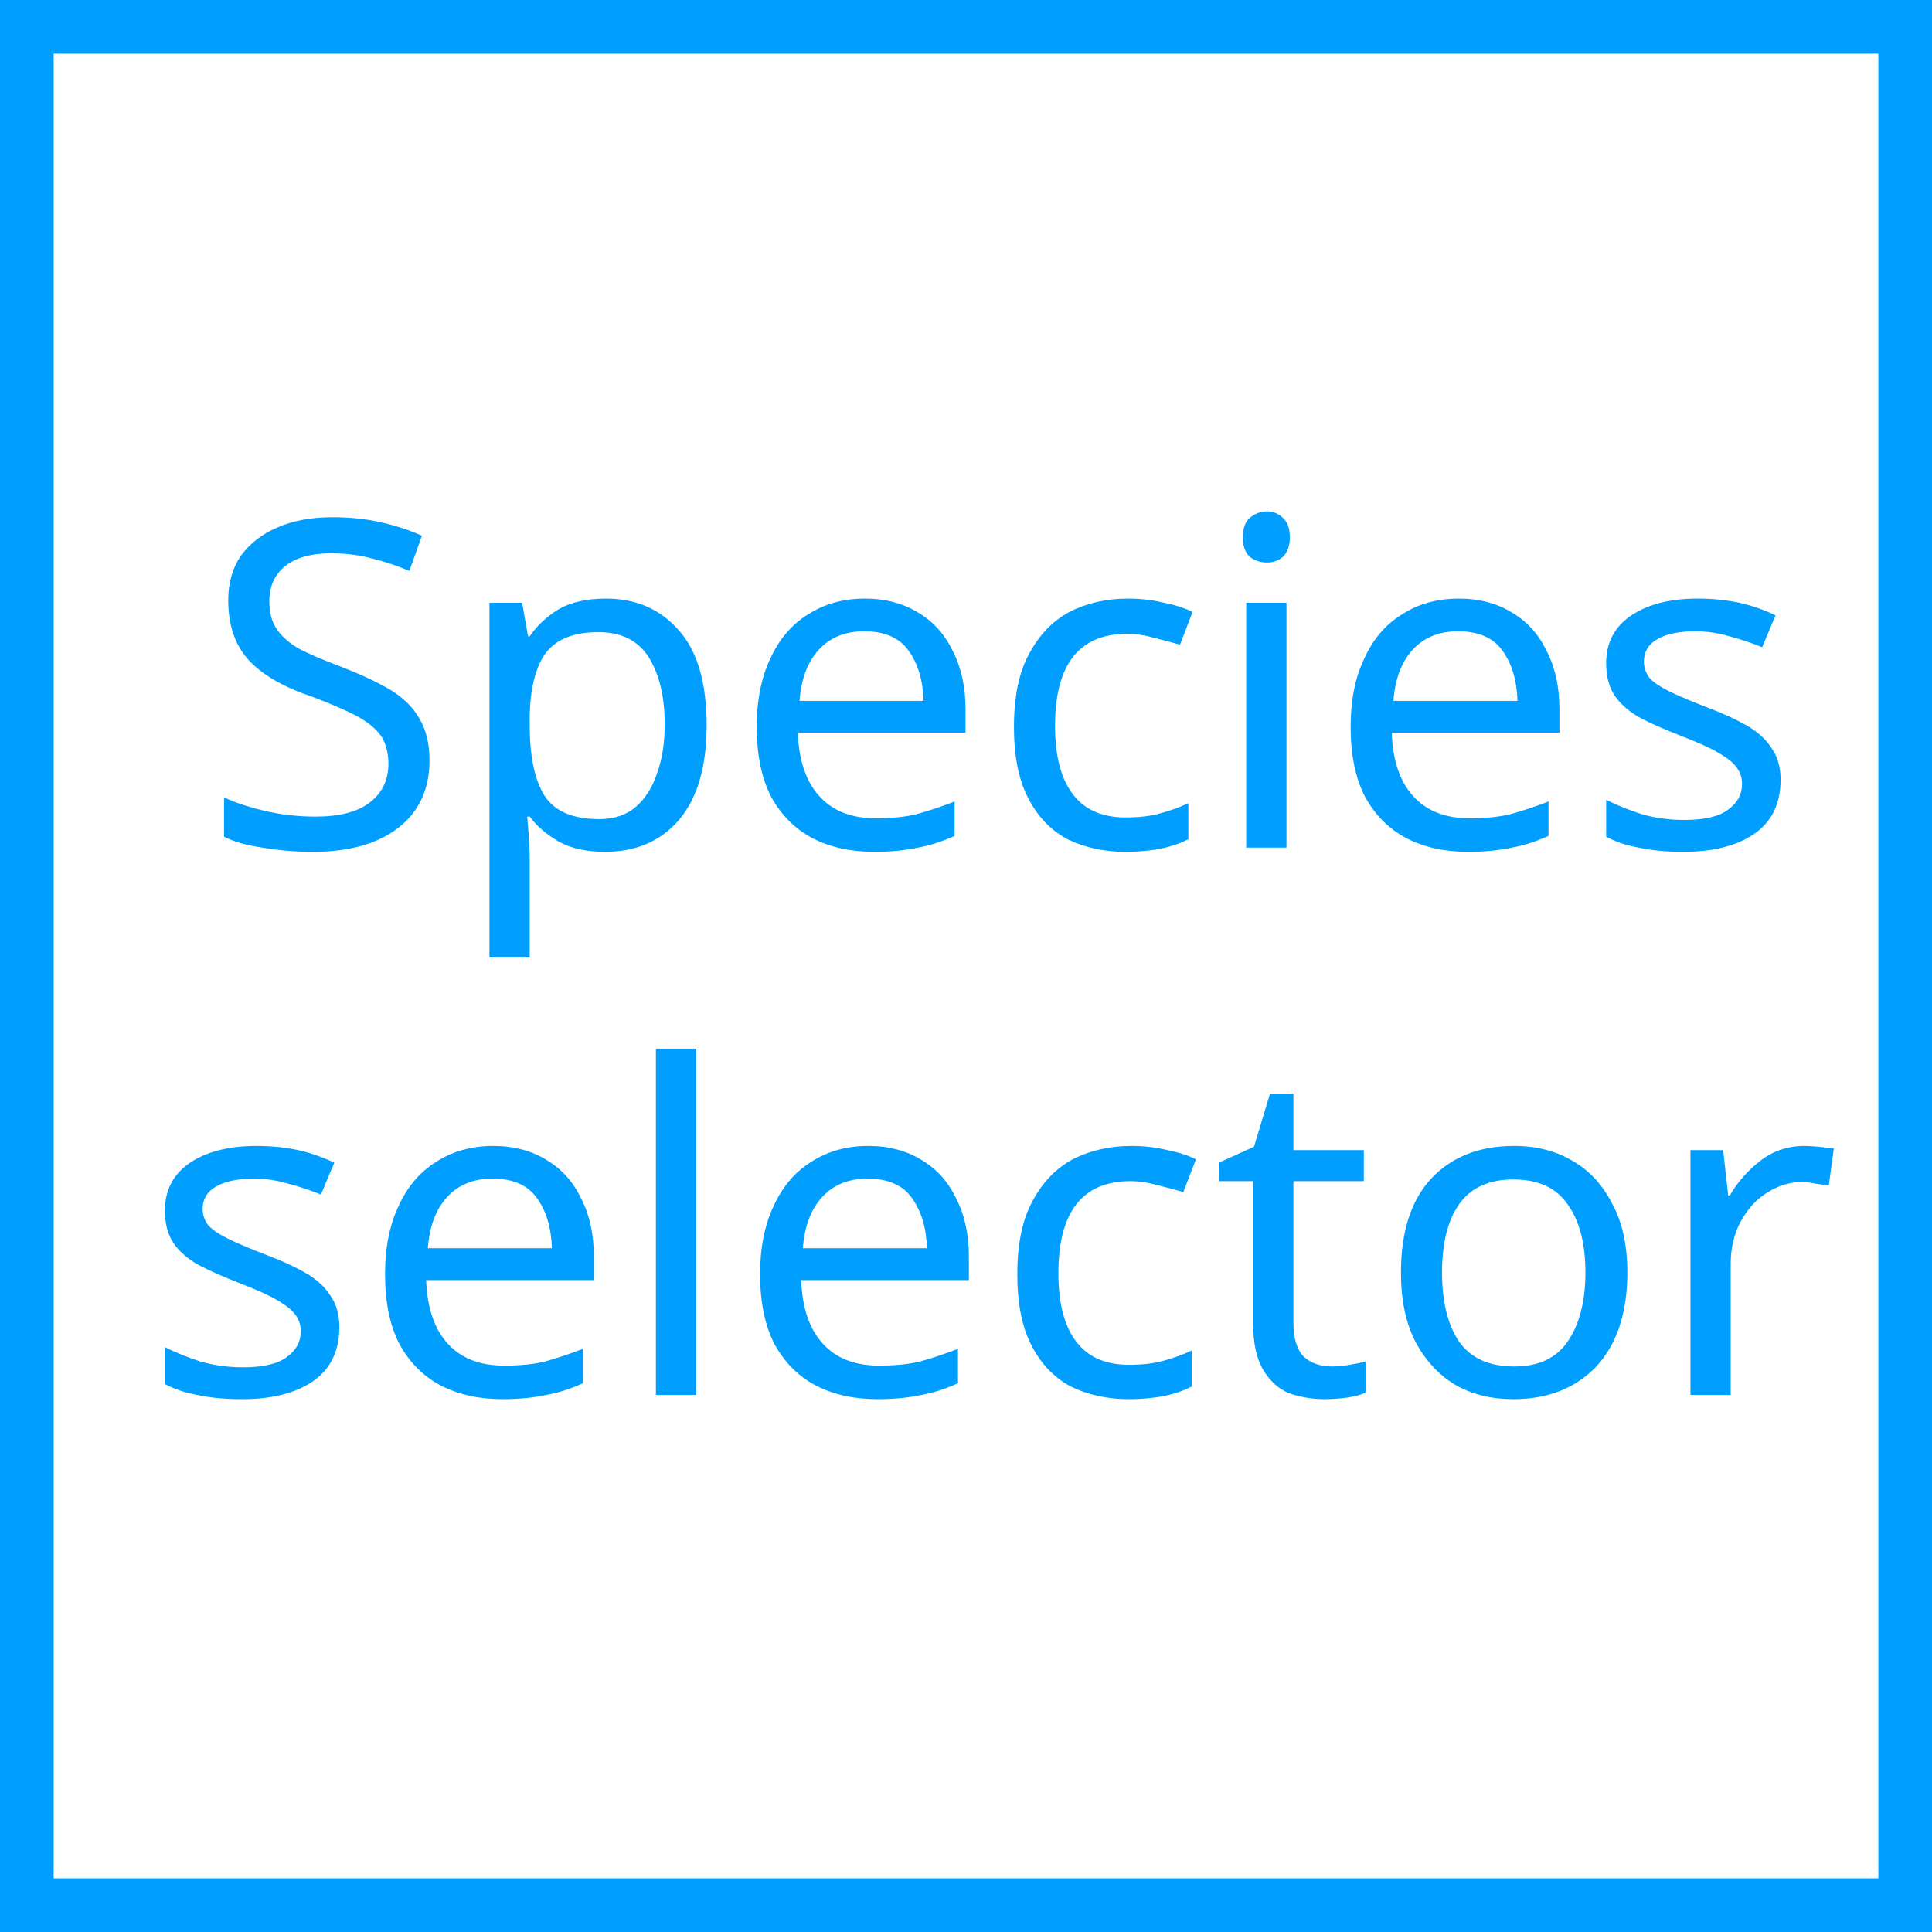
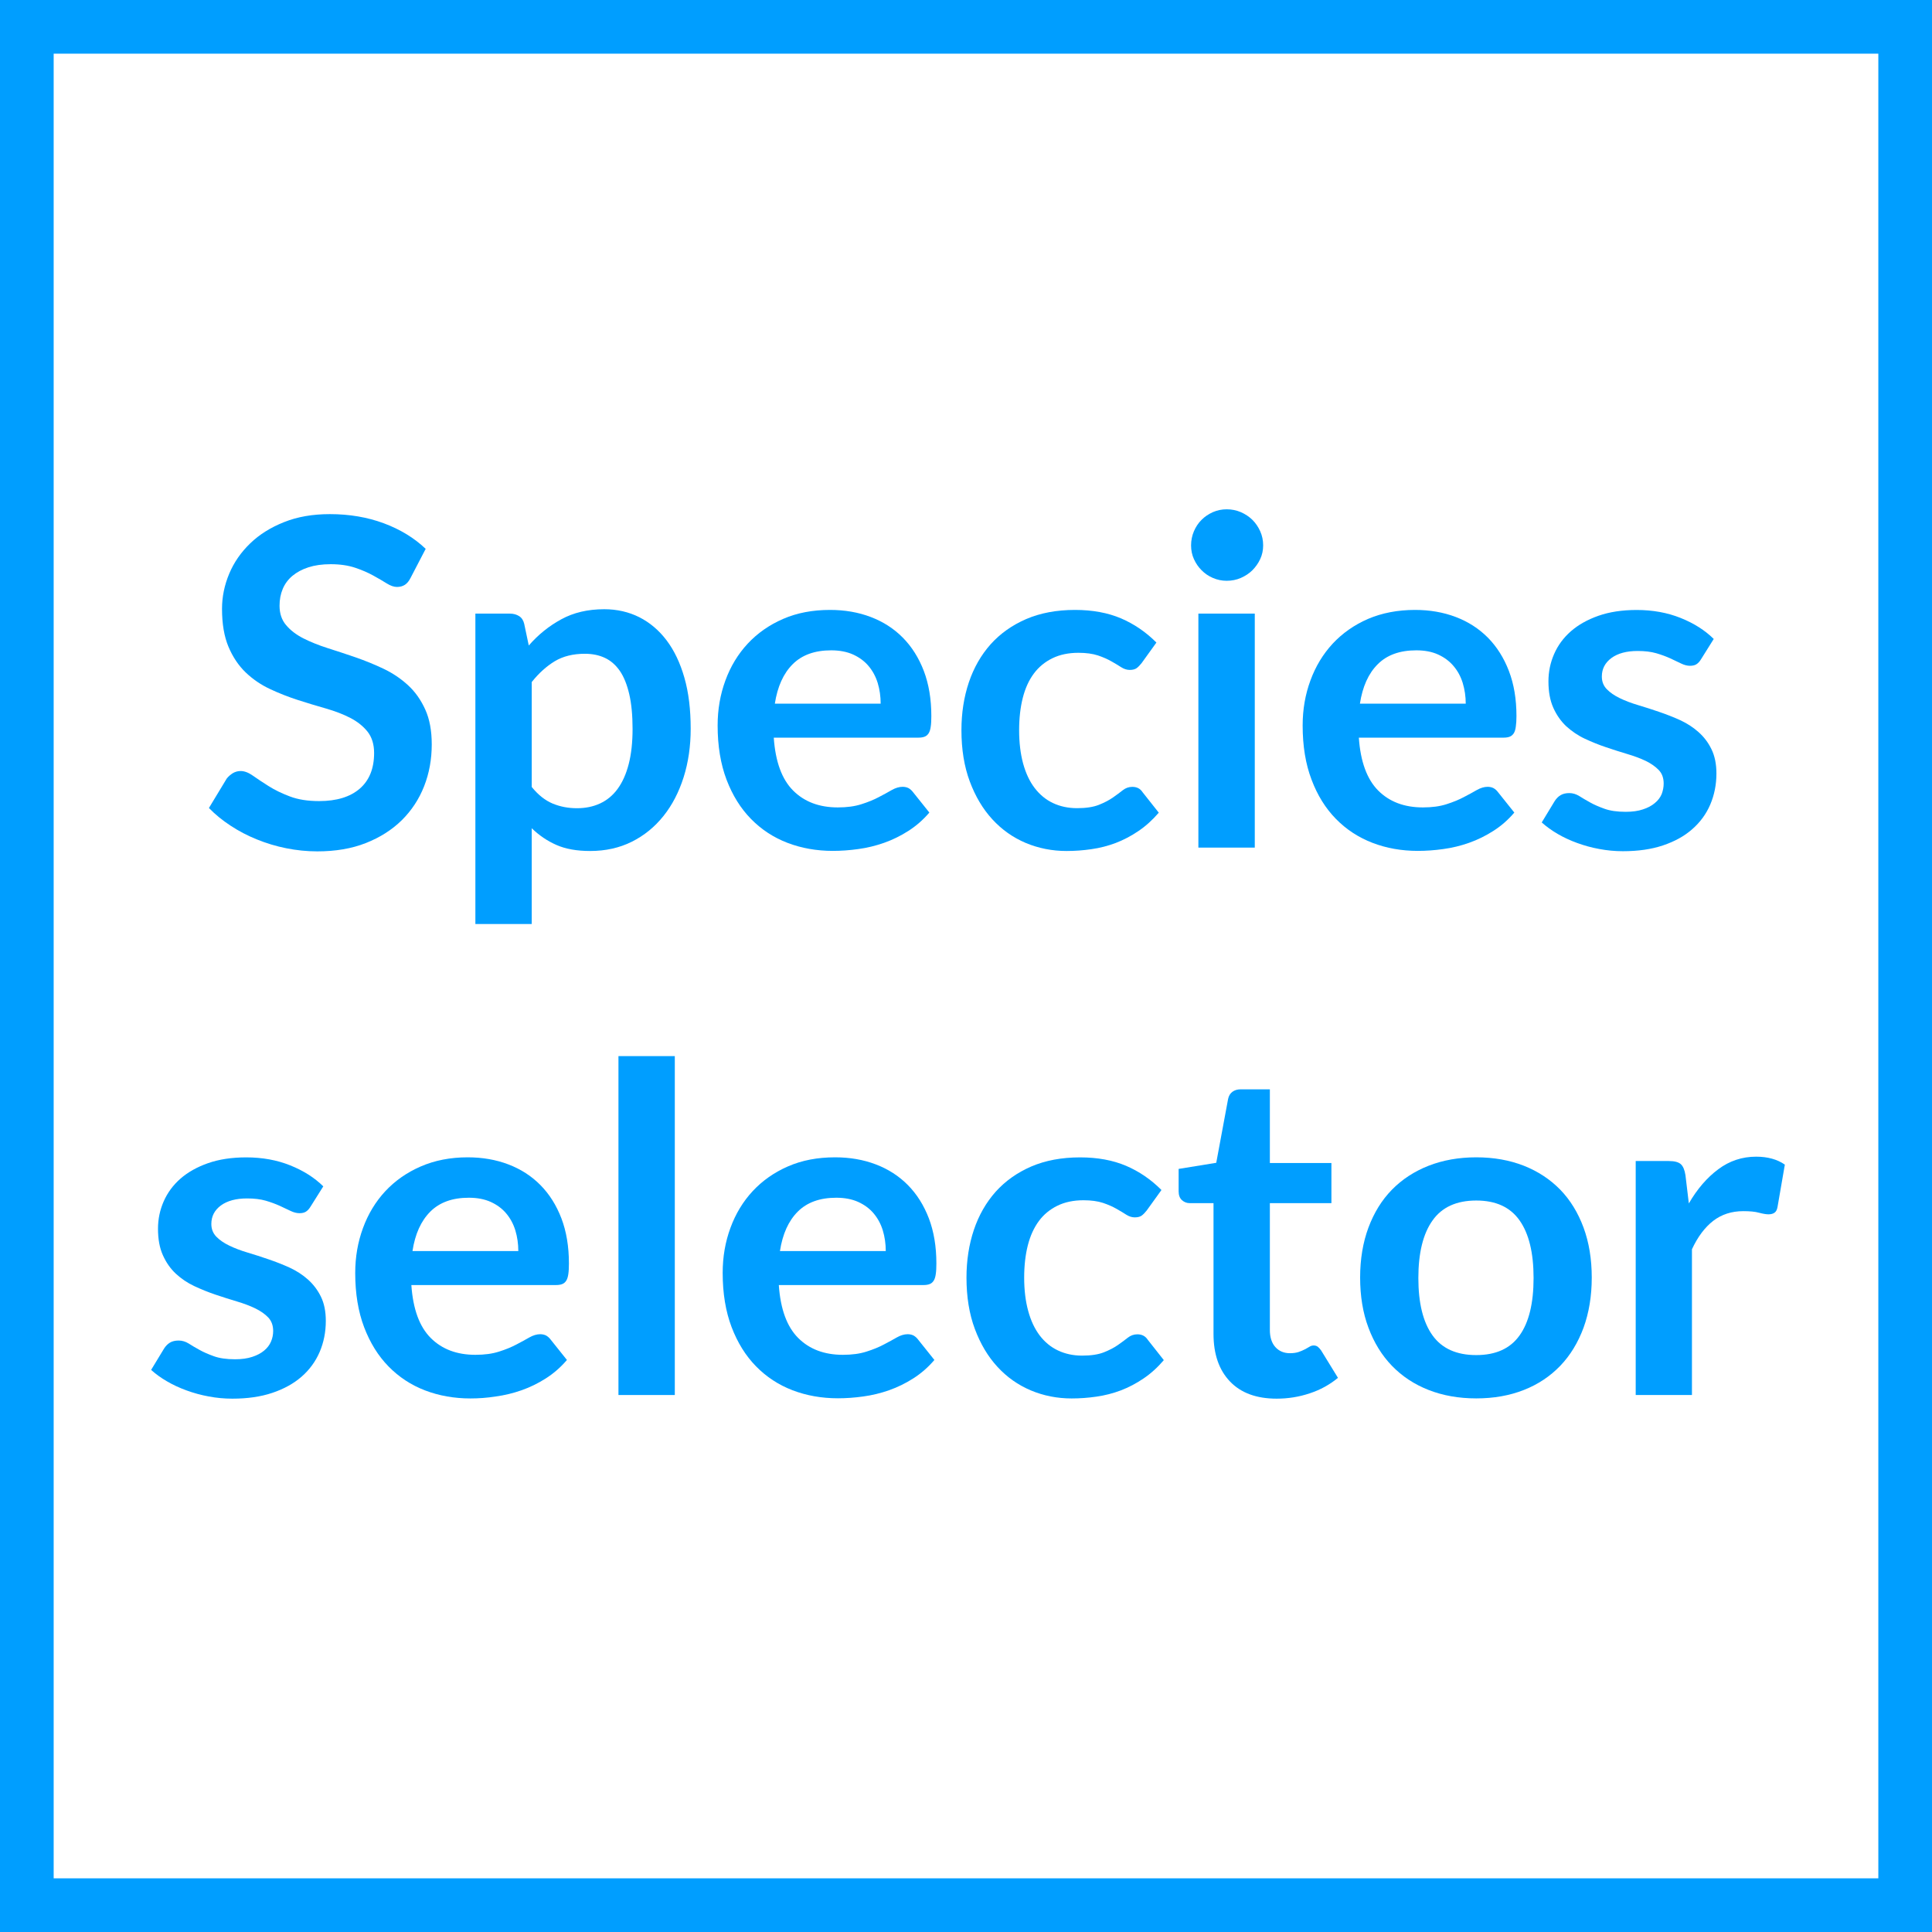
<svg xmlns="http://www.w3.org/2000/svg" version="1.1" id="Layer_1" x="0px" y="0px" viewBox="0 0 36 36" style="enable-background:new 0 0 36 36;" xml:space="preserve">
  <style type="text/css">
	.st0{fill:#009EFF;}
- 	.st1{font-family:'Lato-Bold';}
- 	.st2{font-size:8.5px;}
+ 	.st1{enable-background:new    ;}
</style>
  <g id="keyline">
    <rect class="st0" width="36" height="1" />
    <rect y="35" class="st0" width="36" height="1" />
    <rect class="st0" width="1" height="36" />
    <rect x="35" class="st0" width="1" height="36" />
  </g>
-   <text transform="matrix(1 0 0 1 3.7373 15.7942)">
-     <tspan x="0" y="0" class="st0 st1 st2">Species</tspan>
-     <tspan x="-1.1" y="10.2" class="st0 st1 st2">selector</tspan>
-   </text>
+   <g class="st1">
+     <path class="st0" d="M7.651,10.767c-0.031,0.062-0.067,0.105-0.108,0.131   c-0.041,0.026-0.09,0.039-0.146,0.039s-0.121-0.022-0.191-0.066   s-0.154-0.093-0.25-0.146s-0.209-0.103-0.338-0.146s-0.281-0.066-0.457-0.066   c-0.159,0-0.297,0.02-0.414,0.058c-0.118,0.038-0.217,0.092-0.298,0.159   c-0.081,0.068-0.141,0.149-0.181,0.245c-0.04,0.095-0.059,0.199-0.059,0.312   c0,0.144,0.04,0.265,0.121,0.36c0.081,0.097,0.188,0.179,0.321,0.247   c0.133,0.067,0.285,0.129,0.455,0.183s0.344,0.111,0.521,0.172   c0.177,0.062,0.351,0.132,0.521,0.213c0.17,0.081,0.321,0.183,0.455,0.306   s0.24,0.274,0.321,0.453c0.081,0.178,0.121,0.395,0.121,0.65   c0,0.277-0.047,0.537-0.142,0.779c-0.095,0.242-0.234,0.453-0.417,0.634   c-0.183,0.18-0.406,0.321-0.669,0.425c-0.264,0.104-0.565,0.155-0.905,0.155   c-0.196,0-0.388-0.02-0.578-0.058s-0.372-0.093-0.546-0.164   c-0.174-0.07-0.337-0.155-0.489-0.255c-0.152-0.099-0.287-0.209-0.406-0.331   l0.332-0.549c0.031-0.039,0.069-0.072,0.113-0.1   c0.044-0.026,0.093-0.04,0.146-0.04c0.071,0,0.147,0.029,0.229,0.087   s0.179,0.122,0.291,0.193c0.112,0.071,0.244,0.136,0.396,0.193   c0.151,0.058,0.333,0.087,0.546,0.087c0.326,0,0.578-0.077,0.757-0.231   c0.178-0.154,0.268-0.376,0.268-0.665c0-0.161-0.041-0.293-0.121-0.396   c-0.081-0.102-0.188-0.188-0.321-0.257S6.241,13.25,6.07,13.201   c-0.17-0.048-0.343-0.101-0.518-0.157c-0.176-0.057-0.349-0.124-0.519-0.204   c-0.17-0.079-0.322-0.183-0.455-0.31c-0.133-0.128-0.24-0.287-0.321-0.479   C4.177,11.86,4.137,11.625,4.137,11.344c0-0.224,0.045-0.441,0.134-0.654   c0.089-0.212,0.22-0.4,0.391-0.565C4.833,9.96,5.043,9.828,5.293,9.729   c0.249-0.1,0.534-0.149,0.854-0.149c0.363,0,0.697,0.057,1.003,0.17   c0.306,0.114,0.567,0.272,0.782,0.477L7.651,10.767z" />
+     <path class="st0" d="M8.858,17.218v-5.784H9.5c0.068,0,0.126,0.016,0.174,0.047   S9.753,11.56,9.768,11.625l0.085,0.403c0.175-0.201,0.377-0.364,0.605-0.488   c0.228-0.125,0.495-0.188,0.801-0.188c0.238,0,0.455,0.05,0.652,0.148   c0.197,0.1,0.367,0.243,0.51,0.432s0.253,0.421,0.332,0.697   s0.117,0.593,0.117,0.95c0,0.325-0.044,0.627-0.132,0.905   c-0.088,0.277-0.213,0.519-0.376,0.722c-0.163,0.204-0.36,0.364-0.59,0.479   c-0.231,0.115-0.49,0.172-0.776,0.172c-0.247,0-0.456-0.037-0.627-0.112   s-0.325-0.18-0.461-0.312v1.785H8.858z M10.898,12.182   c-0.218,0-0.405,0.046-0.559,0.138c-0.154,0.093-0.298,0.222-0.431,0.389v1.955   c0.119,0.147,0.249,0.25,0.389,0.309c0.14,0.058,0.291,0.087,0.453,0.087   c0.159,0,0.303-0.029,0.432-0.089s0.238-0.15,0.327-0.272   s0.158-0.275,0.206-0.461s0.072-0.404,0.072-0.656   c0-0.256-0.021-0.472-0.062-0.648S11.625,12.61,11.549,12.5   c-0.077-0.11-0.169-0.191-0.279-0.242   C11.161,12.207,11.037,12.182,10.898,12.182z" />
+     <path class="st0" d="M15.467,11.365c0.275,0,0.528,0.044,0.759,0.132   s0.43,0.216,0.597,0.385s0.297,0.375,0.391,0.62   c0.093,0.245,0.14,0.525,0.14,0.84c0,0.079-0.003,0.146-0.011,0.197   c-0.007,0.053-0.02,0.094-0.038,0.123c-0.019,0.03-0.043,0.052-0.074,0.064   c-0.031,0.013-0.071,0.019-0.119,0.019h-2.694   c0.031,0.448,0.151,0.776,0.361,0.986c0.21,0.21,0.487,0.314,0.833,0.314   c0.17,0,0.317-0.02,0.44-0.06c0.124-0.039,0.231-0.083,0.323-0.132   c0.092-0.048,0.173-0.092,0.242-0.132c0.069-0.039,0.137-0.06,0.202-0.06   c0.042,0,0.08,0.009,0.111,0.025c0.031,0.018,0.058,0.042,0.081,0.072   l0.306,0.383c-0.116,0.136-0.247,0.25-0.391,0.342   c-0.145,0.093-0.295,0.166-0.453,0.222c-0.157,0.055-0.317,0.094-0.48,0.116   c-0.163,0.023-0.321,0.034-0.474,0.034c-0.303,0-0.585-0.05-0.846-0.15   s-0.487-0.249-0.68-0.446s-0.344-0.44-0.455-0.731   c-0.11-0.29-0.166-0.627-0.166-1.009c0-0.298,0.048-0.577,0.145-0.84   c0.096-0.262,0.234-0.49,0.415-0.685c0.18-0.193,0.399-0.348,0.659-0.461   S15.141,11.365,15.467,11.365z M15.488,12.118c-0.306,0-0.545,0.086-0.718,0.259   s-0.283,0.418-0.332,0.735h1.972c0-0.136-0.019-0.265-0.055-0.385   c-0.037-0.12-0.094-0.226-0.17-0.316c-0.076-0.091-0.173-0.162-0.289-0.215   C15.78,12.144,15.644,12.118,15.488,12.118z" />
+     <path class="st0" d="M21.273,12.355c-0.031,0.04-0.062,0.071-0.092,0.094   c-0.03,0.022-0.073,0.034-0.13,0.034c-0.054,0-0.106-0.017-0.157-0.049   c-0.051-0.033-0.111-0.069-0.183-0.11s-0.155-0.078-0.253-0.111   c-0.098-0.032-0.219-0.049-0.363-0.049c-0.185,0-0.346,0.034-0.484,0.101   s-0.255,0.162-0.347,0.286c-0.093,0.125-0.161,0.276-0.206,0.453   s-0.068,0.378-0.068,0.602c0,0.232,0.025,0.438,0.074,0.62   c0.05,0.182,0.121,0.334,0.215,0.457s0.207,0.217,0.34,0.28   s0.283,0.096,0.451,0.096c0.167,0,0.303-0.021,0.406-0.062   c0.103-0.041,0.189-0.086,0.261-0.136s0.132-0.095,0.185-0.137   c0.053-0.041,0.111-0.062,0.177-0.062c0.085,0,0.148,0.033,0.19,0.098   l0.303,0.383c-0.117,0.136-0.242,0.25-0.379,0.342   c-0.136,0.093-0.277,0.166-0.422,0.222c-0.146,0.055-0.297,0.094-0.453,0.116   c-0.156,0.023-0.311,0.034-0.463,0.034c-0.27,0-0.523-0.05-0.762-0.15   c-0.238-0.101-0.445-0.247-0.622-0.44c-0.177-0.192-0.317-0.428-0.421-0.707   s-0.155-0.598-0.155-0.954c0-0.32,0.046-0.617,0.138-0.891   c0.092-0.273,0.228-0.51,0.406-0.71c0.179-0.199,0.4-0.356,0.663-0.47   c0.264-0.113,0.567-0.17,0.909-0.17c0.326,0,0.611,0.053,0.857,0.157   c0.244,0.105,0.465,0.255,0.66,0.451L21.273,12.355z" />
+     <path class="st0" d="M23.537,10.163c0,0.09-0.018,0.176-0.055,0.255   s-0.086,0.148-0.146,0.208s-0.133,0.107-0.215,0.143s-0.17,0.053-0.264,0.053   c-0.09,0-0.176-0.018-0.257-0.053s-0.151-0.083-0.21-0.143   c-0.061-0.06-0.107-0.129-0.143-0.208s-0.053-0.165-0.053-0.255   c0-0.094,0.018-0.182,0.053-0.264s0.082-0.153,0.143-0.213   c0.059-0.06,0.129-0.106,0.21-0.143c0.081-0.035,0.167-0.053,0.257-0.053   c0.094,0,0.182,0.018,0.264,0.053c0.082,0.036,0.154,0.083,0.215,0.143   s0.109,0.131,0.146,0.213S23.537,10.069,23.537,10.163z M23.381,11.434v4.36   h-1.051v-4.36H23.381z" />
+     <path class="st0" d="M26.368,11.365c0.274,0,0.528,0.044,0.759,0.132   s0.43,0.216,0.598,0.385c0.166,0.169,0.297,0.375,0.391,0.62   s0.141,0.525,0.141,0.84c0,0.079-0.004,0.146-0.012,0.197   c-0.006,0.053-0.02,0.094-0.037,0.123c-0.02,0.03-0.044,0.052-0.074,0.064   c-0.031,0.013-0.072,0.019-0.119,0.019h-2.695   c0.031,0.448,0.152,0.776,0.361,0.986c0.21,0.21,0.487,0.314,0.833,0.314   c0.171,0,0.317-0.02,0.44-0.06c0.123-0.039,0.23-0.083,0.322-0.132   c0.092-0.048,0.174-0.092,0.242-0.132c0.07-0.039,0.137-0.06,0.202-0.06   c0.042,0,0.079,0.009,0.11,0.025c0.031,0.018,0.059,0.042,0.081,0.072   l0.306,0.383c-0.115,0.136-0.246,0.25-0.391,0.342   c-0.145,0.093-0.295,0.166-0.453,0.222c-0.156,0.055-0.316,0.094-0.48,0.116   c-0.162,0.023-0.32,0.034-0.473,0.034c-0.304,0-0.586-0.05-0.846-0.15   c-0.262-0.101-0.488-0.249-0.681-0.446s-0.345-0.44-0.454-0.731   c-0.111-0.29-0.166-0.627-0.166-1.009c0-0.298,0.048-0.577,0.145-0.84   c0.096-0.262,0.234-0.49,0.414-0.685c0.18-0.193,0.399-0.348,0.658-0.461   C25.75,11.422,26.043,11.365,26.368,11.365z M26.39,12.118   c-0.306,0-0.546,0.086-0.718,0.259c-0.174,0.173-0.283,0.418-0.332,0.735H27.312   c0-0.136-0.02-0.265-0.056-0.385c-0.037-0.12-0.094-0.226-0.171-0.316   c-0.076-0.091-0.172-0.162-0.288-0.215S26.545,12.118,26.39,12.118z" />
+     <path class="st0" d="M31.697,12.283c-0.027,0.046-0.058,0.077-0.089,0.096   S31.537,12.406,31.489,12.406c-0.051,0-0.105-0.014-0.163-0.042   c-0.059-0.028-0.126-0.061-0.202-0.096c-0.077-0.035-0.163-0.067-0.262-0.096   c-0.098-0.028-0.213-0.042-0.347-0.042c-0.207,0-0.369,0.044-0.488,0.131   c-0.119,0.088-0.179,0.203-0.179,0.345c0,0.094,0.03,0.172,0.092,0.236   c0.061,0.063,0.142,0.119,0.242,0.167c0.101,0.049,0.214,0.092,0.342,0.13   s0.258,0.08,0.392,0.126c0.133,0.045,0.264,0.097,0.391,0.154   c0.127,0.059,0.242,0.132,0.342,0.222c0.101,0.089,0.182,0.196,0.242,0.32   c0.061,0.125,0.092,0.275,0.092,0.451c0,0.209-0.039,0.402-0.115,0.58   c-0.076,0.177-0.188,0.33-0.336,0.459c-0.146,0.129-0.328,0.229-0.545,0.302   s-0.466,0.108-0.746,0.108c-0.15,0-0.297-0.014-0.44-0.041   c-0.144-0.026-0.28-0.064-0.412-0.112s-0.253-0.104-0.366-0.17   c-0.111-0.065-0.209-0.136-0.295-0.213l0.242-0.399   c0.031-0.048,0.068-0.085,0.111-0.11c0.042-0.025,0.096-0.038,0.161-0.038   s0.126,0.019,0.185,0.055c0.059,0.037,0.125,0.077,0.202,0.119   c0.076,0.043,0.167,0.082,0.271,0.119c0.103,0.037,0.234,0.056,0.393,0.056   c0.125,0,0.231-0.015,0.32-0.045c0.09-0.029,0.163-0.068,0.221-0.117   c0.059-0.048,0.102-0.104,0.129-0.168C30.987,14.733,31,14.668,31,14.6   c0-0.102-0.029-0.186-0.091-0.251c-0.062-0.064-0.142-0.121-0.242-0.17   c-0.101-0.048-0.216-0.091-0.345-0.129c-0.129-0.039-0.26-0.08-0.395-0.126   c-0.135-0.045-0.267-0.099-0.396-0.159s-0.243-0.139-0.345-0.231   c-0.1-0.094-0.181-0.209-0.242-0.345c-0.061-0.136-0.091-0.3-0.091-0.493   c0-0.178,0.035-0.348,0.106-0.51c0.07-0.161,0.175-0.303,0.312-0.423   c0.137-0.12,0.309-0.217,0.514-0.289s0.443-0.108,0.712-0.108   c0.3,0,0.573,0.05,0.82,0.149c0.247,0.099,0.452,0.229,0.616,0.391   L31.697,12.283z" />
+   </g>
+   <g class="st1">
+     <path class="st0" d="M5.787,22.483c-0.028,0.046-0.058,0.077-0.089,0.096   s-0.071,0.027-0.119,0.027c-0.051,0-0.105-0.014-0.164-0.042   S5.289,22.504,5.213,22.469c-0.077-0.035-0.164-0.067-0.262-0.096   c-0.098-0.028-0.213-0.042-0.346-0.042c-0.207,0-0.37,0.044-0.489,0.131   C3.997,22.55,3.938,22.665,3.938,22.807c0,0.094,0.031,0.172,0.092,0.236   c0.061,0.063,0.142,0.119,0.242,0.167c0.101,0.049,0.214,0.092,0.342,0.13   s0.258,0.08,0.391,0.126c0.133,0.045,0.264,0.097,0.391,0.154   c0.127,0.059,0.242,0.132,0.342,0.222c0.1,0.089,0.181,0.196,0.242,0.32   c0.061,0.125,0.091,0.275,0.091,0.451c0,0.209-0.039,0.402-0.115,0.58   c-0.077,0.177-0.188,0.33-0.336,0.459s-0.329,0.229-0.546,0.302   S4.609,26.062,4.329,26.062c-0.15,0-0.297-0.014-0.44-0.041   c-0.143-0.026-0.28-0.064-0.412-0.112s-0.253-0.104-0.366-0.17   c-0.112-0.065-0.21-0.136-0.295-0.213l0.242-0.399   c0.031-0.048,0.068-0.085,0.11-0.11s0.096-0.038,0.162-0.038   c0.065,0,0.126,0.019,0.185,0.055c0.058,0.037,0.125,0.077,0.202,0.119   c0.076,0.043,0.167,0.082,0.27,0.119c0.103,0.037,0.234,0.056,0.393,0.056   c0.125,0,0.231-0.015,0.321-0.045c0.089-0.029,0.163-0.068,0.221-0.117   c0.058-0.048,0.101-0.104,0.128-0.168c0.027-0.063,0.04-0.129,0.04-0.197   c0-0.102-0.03-0.186-0.091-0.251c-0.061-0.064-0.142-0.121-0.242-0.17   C4.655,24.331,4.541,24.288,4.412,24.25c-0.129-0.039-0.261-0.08-0.396-0.126   C3.882,24.079,3.75,24.025,3.621,23.965s-0.244-0.139-0.344-0.231   c-0.101-0.094-0.181-0.209-0.242-0.345s-0.091-0.3-0.091-0.493   c0-0.178,0.035-0.348,0.106-0.51c0.071-0.161,0.175-0.303,0.312-0.423   s0.309-0.217,0.514-0.289s0.443-0.108,0.712-0.108   c0.3,0,0.574,0.05,0.82,0.149c0.247,0.099,0.452,0.229,0.616,0.391   L5.787,22.483z" />
+     <path class="st0" d="M8.714,21.565c0.275,0,0.528,0.044,0.759,0.132   s0.43,0.216,0.597,0.385s0.297,0.375,0.391,0.62   c0.093,0.245,0.14,0.525,0.14,0.84c0,0.079-0.003,0.146-0.011,0.197   c-0.007,0.053-0.02,0.094-0.038,0.123c-0.019,0.03-0.043,0.052-0.074,0.064   c-0.031,0.013-0.071,0.019-0.119,0.019H7.665   c0.031,0.448,0.151,0.776,0.361,0.986c0.21,0.21,0.487,0.314,0.833,0.314   c0.17,0,0.317-0.02,0.44-0.06c0.124-0.039,0.231-0.083,0.323-0.132   c0.092-0.048,0.173-0.092,0.242-0.132c0.069-0.039,0.137-0.06,0.202-0.06   c0.042,0,0.08,0.009,0.111,0.025c0.031,0.018,0.058,0.042,0.081,0.072   l0.306,0.383c-0.116,0.136-0.247,0.25-0.391,0.342   c-0.145,0.093-0.295,0.166-0.453,0.222c-0.157,0.055-0.317,0.094-0.48,0.116   C9.077,26.047,8.918,26.058,8.766,26.058c-0.303,0-0.585-0.05-0.846-0.15   s-0.487-0.249-0.68-0.446s-0.344-0.44-0.455-0.731   c-0.11-0.29-0.166-0.627-0.166-1.009c0-0.298,0.048-0.577,0.145-0.84   c0.096-0.262,0.234-0.49,0.415-0.685c0.18-0.193,0.399-0.348,0.659-0.461   S8.389,21.565,8.714,21.565z M8.736,22.318c-0.306,0-0.545,0.086-0.718,0.259   S7.734,22.995,7.686,23.312h1.972c0-0.136-0.019-0.265-0.055-0.385   c-0.037-0.12-0.094-0.226-0.17-0.316c-0.076-0.091-0.173-0.162-0.289-0.215   C9.028,22.344,8.892,22.318,8.736,22.318z" />
+     <path class="st0" d="M12.574,19.679v6.315h-1.05v-6.315H12.574z" />
+     <path class="st0" d="M15.561,21.565c0.275,0,0.528,0.044,0.759,0.132   s0.43,0.216,0.597,0.385s0.297,0.375,0.391,0.62   c0.093,0.245,0.14,0.525,0.14,0.84c0,0.079-0.003,0.146-0.011,0.197   c-0.007,0.053-0.02,0.094-0.038,0.123c-0.019,0.03-0.043,0.052-0.074,0.064   c-0.031,0.013-0.071,0.019-0.119,0.019h-2.694   c0.031,0.448,0.151,0.776,0.361,0.986c0.21,0.21,0.487,0.314,0.833,0.314   c0.17,0,0.317-0.02,0.44-0.06c0.124-0.039,0.231-0.083,0.323-0.132   c0.092-0.048,0.173-0.092,0.242-0.132c0.069-0.039,0.137-0.06,0.202-0.06   c0.042,0,0.08,0.009,0.111,0.025c0.031,0.018,0.058,0.042,0.081,0.072   l0.306,0.383c-0.116,0.136-0.247,0.25-0.391,0.342   c-0.145,0.093-0.295,0.166-0.453,0.222c-0.157,0.055-0.317,0.094-0.48,0.116   c-0.163,0.023-0.321,0.034-0.474,0.034c-0.303,0-0.585-0.05-0.846-0.15   s-0.487-0.249-0.68-0.446s-0.344-0.44-0.455-0.731   c-0.11-0.29-0.166-0.627-0.166-1.009c0-0.298,0.048-0.577,0.145-0.84   c0.096-0.262,0.234-0.49,0.415-0.685c0.18-0.193,0.399-0.348,0.659-0.461   S15.235,21.565,15.561,21.565z M15.583,22.318c-0.306,0-0.545,0.086-0.718,0.259   s-0.283,0.418-0.332,0.735h1.972c0-0.136-0.019-0.265-0.055-0.385   c-0.037-0.12-0.094-0.226-0.17-0.316c-0.076-0.091-0.173-0.162-0.289-0.215   C15.875,22.344,15.738,22.318,15.583,22.318z" />
+     <path class="st0" d="M21.367,22.556c-0.031,0.04-0.062,0.071-0.092,0.094   c-0.03,0.022-0.073,0.034-0.13,0.034c-0.054,0-0.106-0.017-0.157-0.049   c-0.051-0.033-0.111-0.069-0.183-0.11s-0.155-0.078-0.253-0.111   c-0.098-0.032-0.219-0.049-0.363-0.049c-0.185,0-0.346,0.034-0.484,0.101   s-0.255,0.162-0.347,0.286c-0.092,0.125-0.161,0.276-0.206,0.453   s-0.068,0.378-0.068,0.602c0,0.232,0.025,0.438,0.075,0.62   c0.049,0.182,0.121,0.334,0.214,0.457c0.094,0.123,0.207,0.217,0.341,0.28   c0.133,0.063,0.283,0.096,0.45,0.096s0.303-0.021,0.406-0.062   c0.103-0.041,0.19-0.086,0.261-0.136c0.071-0.05,0.133-0.095,0.185-0.137   c0.053-0.041,0.111-0.062,0.177-0.062c0.085,0,0.148,0.033,0.191,0.098   l0.302,0.383c-0.116,0.136-0.242,0.25-0.378,0.342   c-0.137,0.093-0.277,0.166-0.423,0.222c-0.146,0.055-0.297,0.094-0.453,0.116   c-0.156,0.023-0.311,0.034-0.463,0.034c-0.27,0-0.523-0.05-0.761-0.15   c-0.239-0.101-0.446-0.247-0.623-0.44c-0.177-0.192-0.317-0.428-0.421-0.707   s-0.155-0.598-0.155-0.954c0-0.32,0.046-0.617,0.138-0.891   c0.092-0.273,0.228-0.51,0.406-0.71c0.179-0.199,0.4-0.356,0.663-0.47   c0.264-0.113,0.567-0.17,0.91-0.17c0.325,0,0.611,0.053,0.856,0.157   c0.245,0.105,0.465,0.255,0.66,0.451L21.367,22.556z" />
+     <path class="st0" d="M23.789,26.062c-0.377,0-0.667-0.107-0.871-0.321   s-0.306-0.509-0.306-0.886v-2.436h-0.442c-0.057,0-0.105-0.019-0.146-0.056   c-0.041-0.036-0.062-0.092-0.062-0.165v-0.417l0.701-0.114l0.221-1.19   c0.012-0.057,0.038-0.101,0.079-0.132s0.093-0.047,0.155-0.047h0.544v1.373   h1.147v0.748h-1.147v2.363c0,0.136,0.034,0.242,0.102,0.318   c0.068,0.076,0.159,0.115,0.272,0.115c0.064,0,0.119-0.008,0.163-0.023   s0.082-0.032,0.115-0.049c0.032-0.018,0.062-0.033,0.087-0.049   s0.051-0.023,0.076-0.023c0.031,0,0.057,0.008,0.077,0.023   c0.02,0.016,0.041,0.038,0.063,0.069l0.314,0.511   c-0.153,0.127-0.329,0.224-0.527,0.289C24.207,26.029,24.002,26.062,23.789,26.062z" />
+     <path class="st0" d="M27.508,21.565c0.326,0,0.621,0.053,0.887,0.157   c0.265,0.105,0.49,0.254,0.678,0.446c0.187,0.193,0.331,0.428,0.434,0.706   c0.102,0.277,0.153,0.588,0.153,0.931c0,0.346-0.052,0.657-0.153,0.935   c-0.103,0.278-0.247,0.515-0.434,0.71c-0.188,0.195-0.413,0.346-0.678,0.45   c-0.266,0.105-0.561,0.157-0.887,0.157c-0.325,0-0.621-0.052-0.888-0.157   c-0.267-0.104-0.494-0.255-0.683-0.45s-0.334-0.432-0.438-0.71   c-0.104-0.277-0.155-0.589-0.155-0.935c0-0.343,0.052-0.653,0.155-0.931   c0.104-0.278,0.249-0.513,0.438-0.706c0.188-0.192,0.416-0.341,0.683-0.446   C26.887,21.618,27.183,21.565,27.508,21.565z M27.508,25.25   c0.363,0,0.632-0.121,0.806-0.365c0.175-0.243,0.262-0.601,0.262-1.071   c0-0.47-0.087-0.828-0.262-1.075c-0.174-0.246-0.442-0.369-0.806-0.369   c-0.368,0-0.64,0.124-0.815,0.372c-0.176,0.247-0.264,0.605-0.264,1.072   c0,0.468,0.088,0.824,0.264,1.069S27.14,25.25,27.508,25.25z" />
+     <path class="st0" d="M30.479,25.994v-4.36h0.616c0.107,0,0.183,0.02,0.226,0.06   c0.042,0.039,0.07,0.107,0.085,0.204l0.063,0.526   c0.156-0.269,0.339-0.481,0.549-0.637c0.209-0.156,0.444-0.234,0.705-0.234   c0.216,0,0.394,0.05,0.535,0.148l-0.136,0.787   c-0.009,0.051-0.026,0.087-0.055,0.108c-0.028,0.021-0.067,0.031-0.115,0.031   c-0.042,0-0.101-0.01-0.174-0.029c-0.074-0.021-0.172-0.03-0.294-0.03   c-0.218,0-0.405,0.061-0.561,0.181c-0.156,0.121-0.288,0.297-0.396,0.529v2.716   H30.479z" />
+   </g>
</svg>
